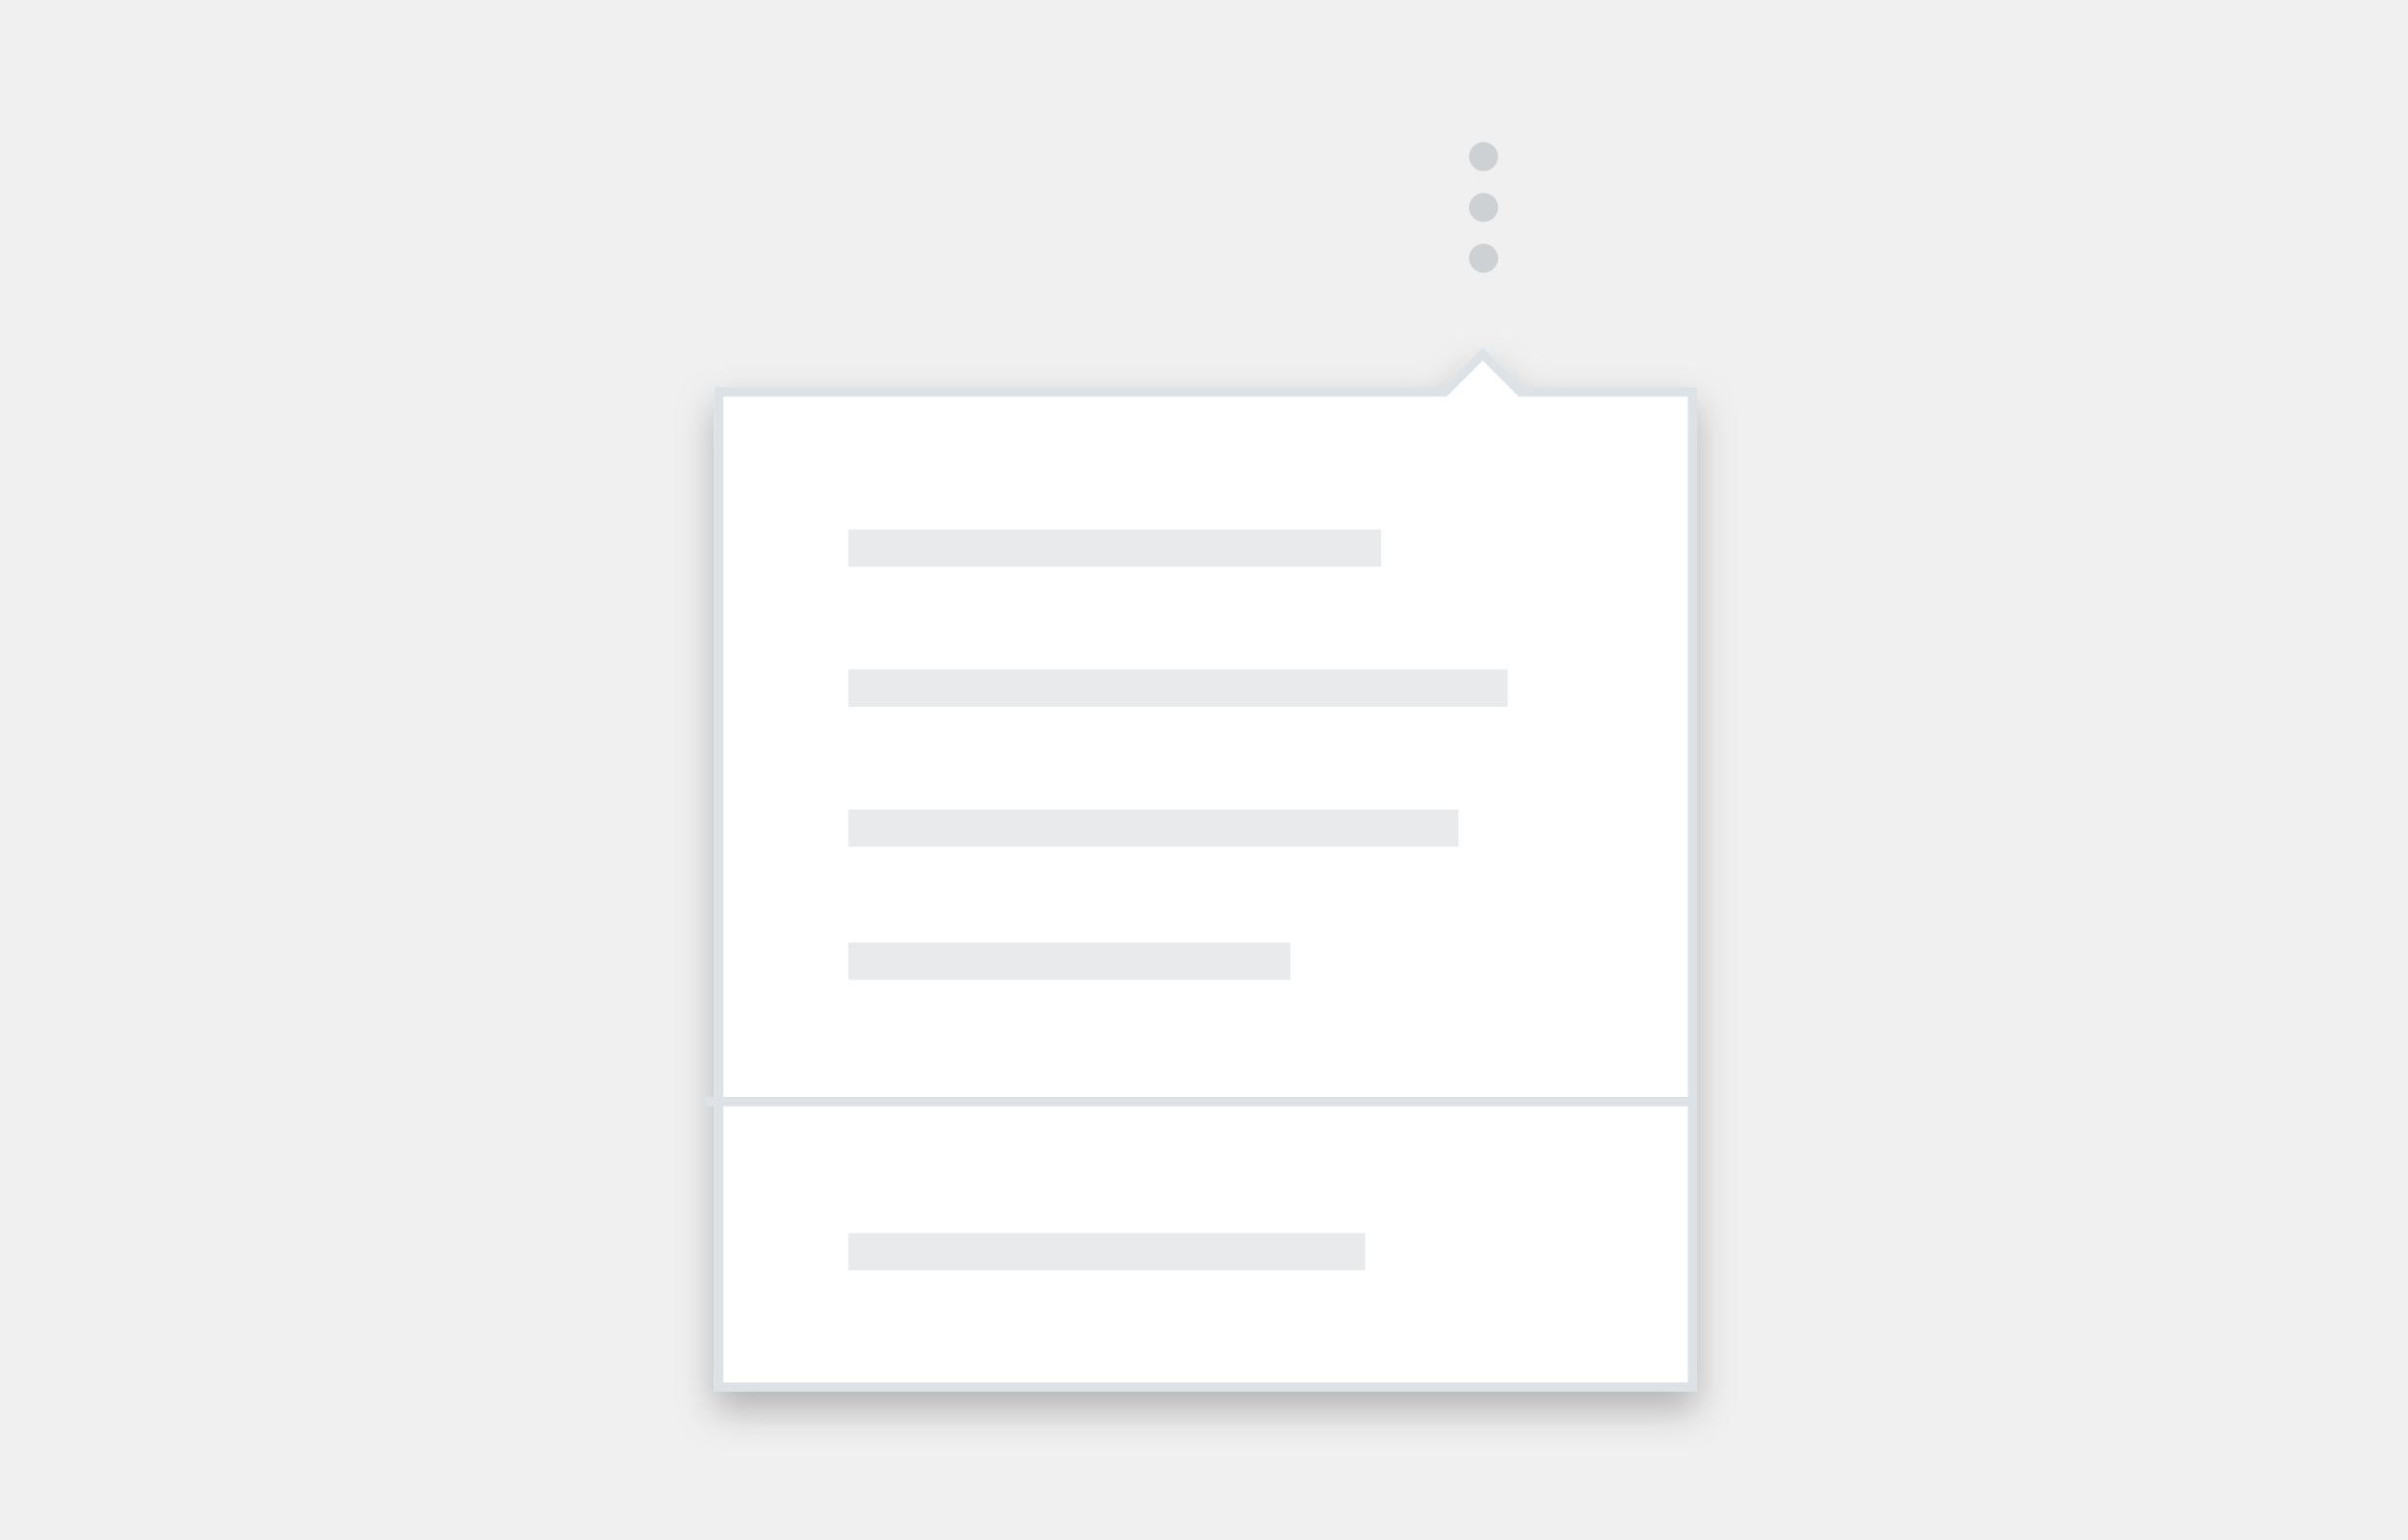
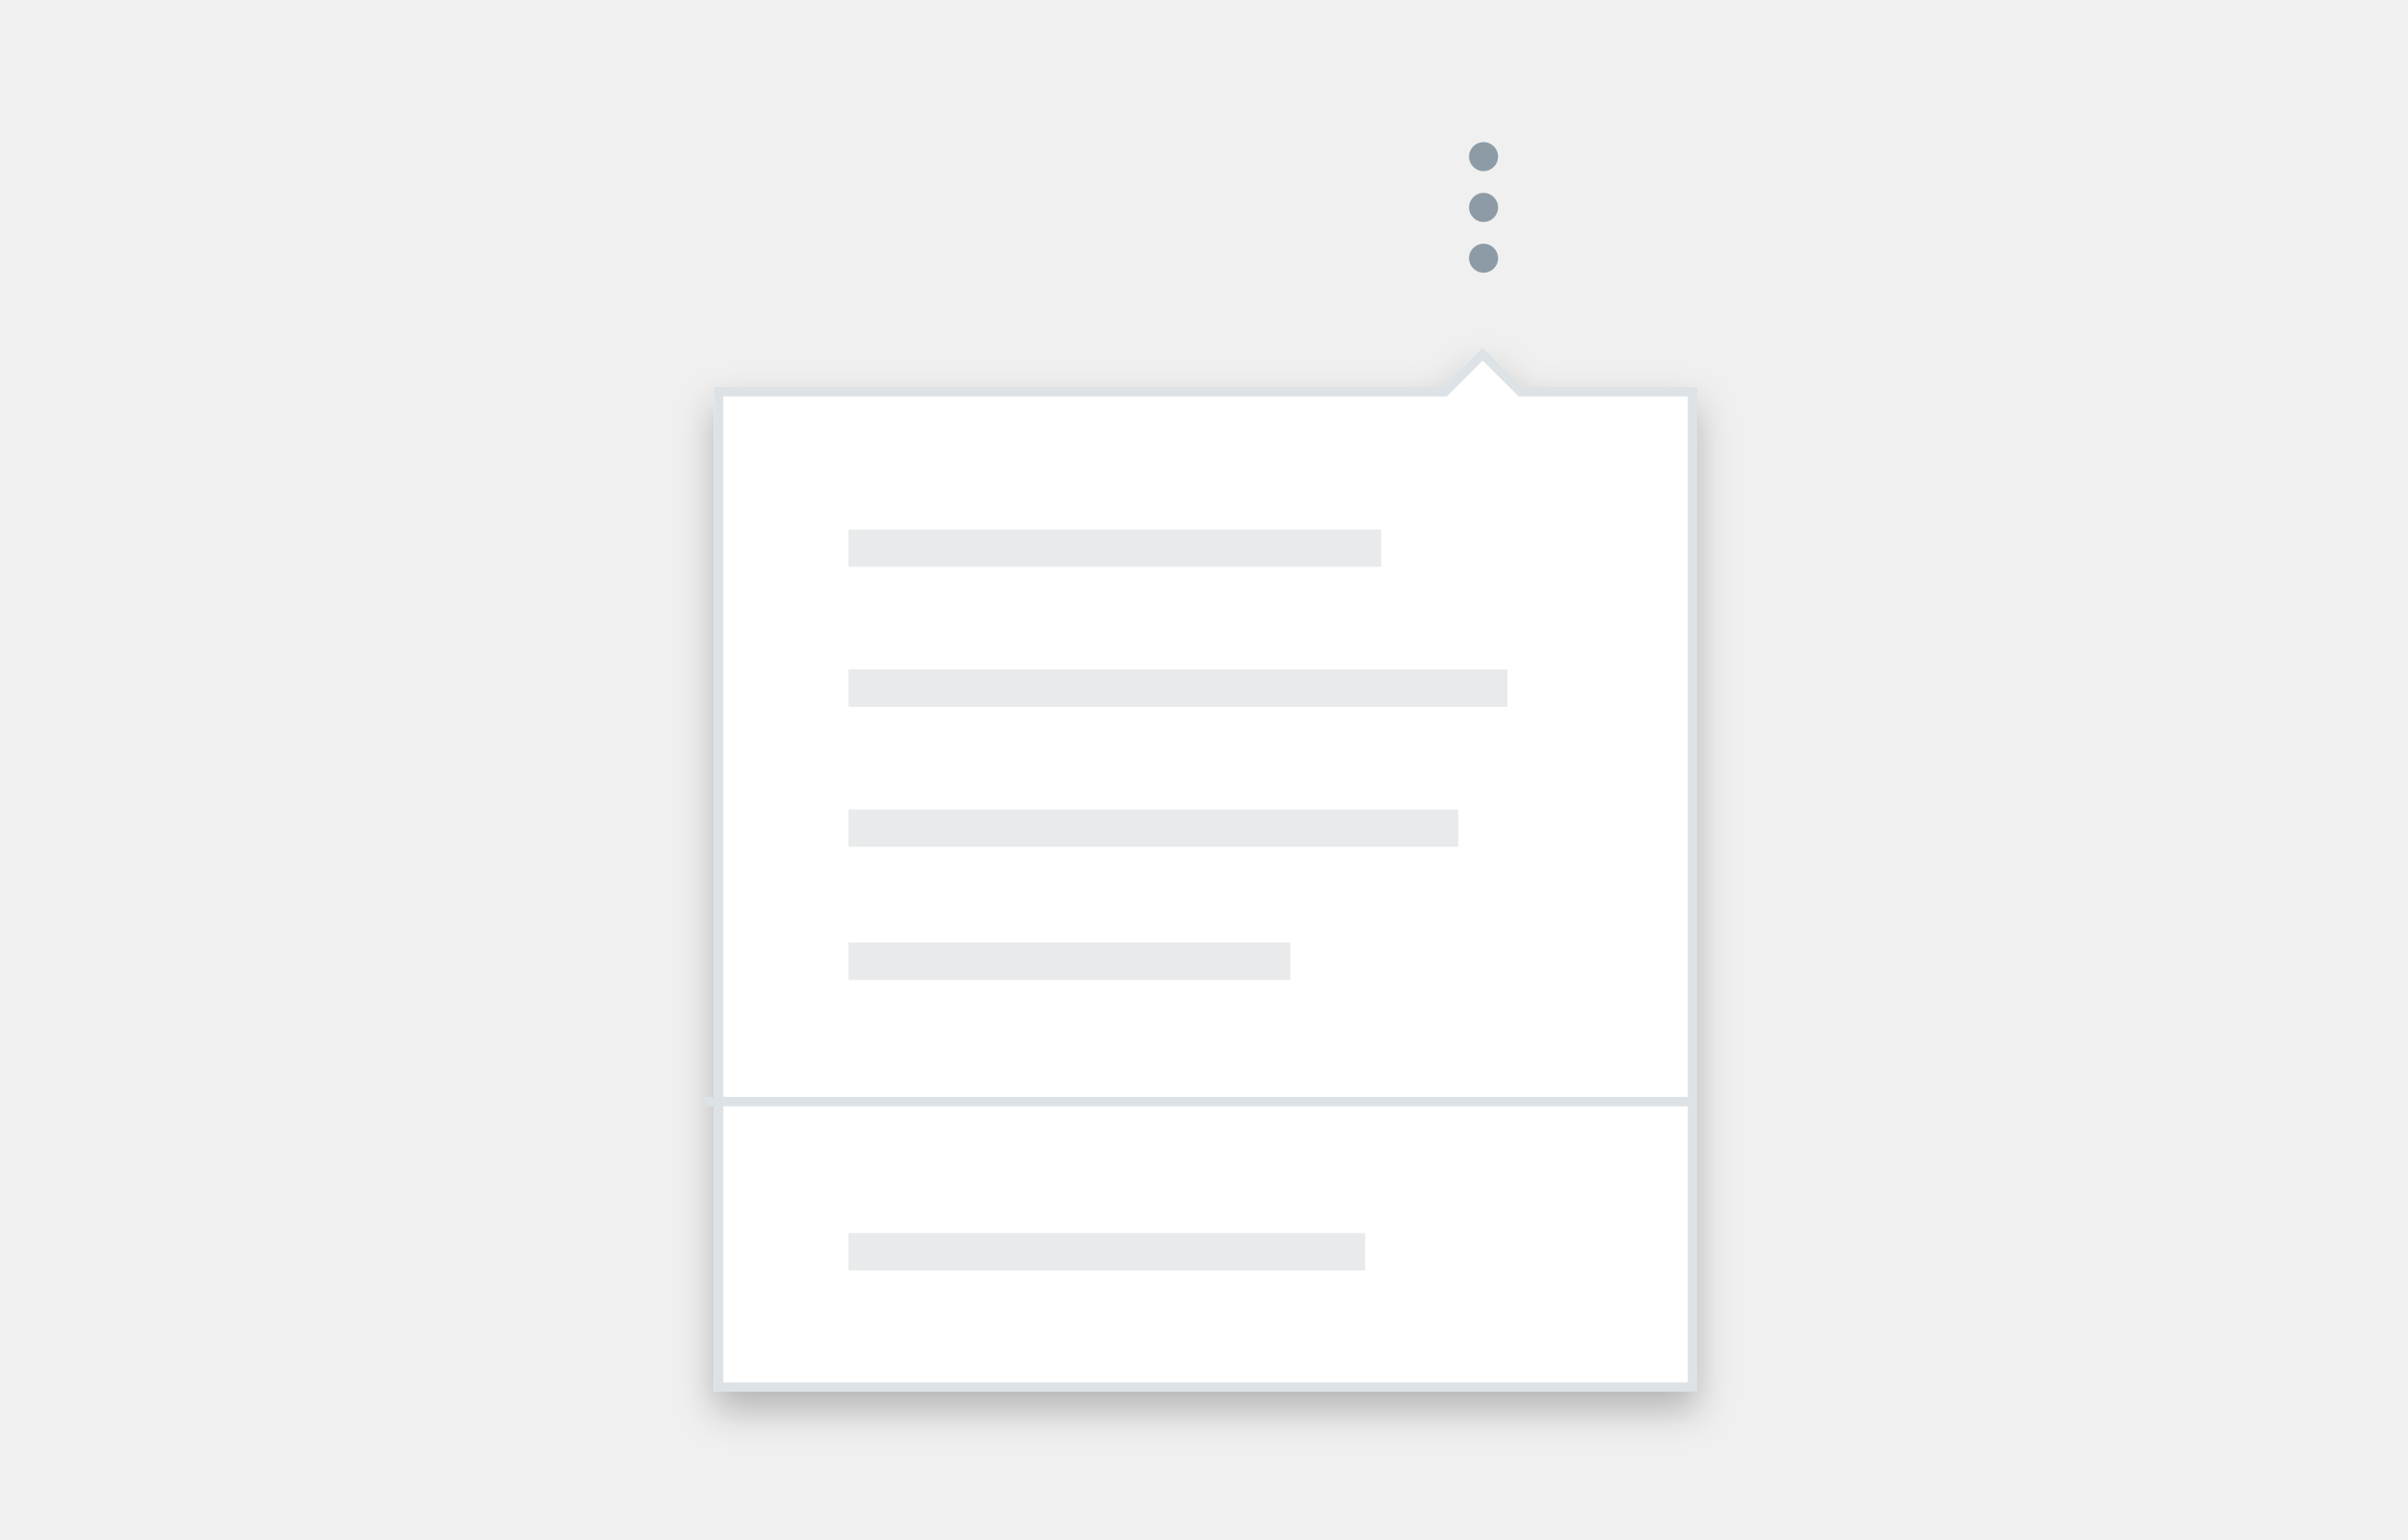
- <svg xmlns="http://www.w3.org/2000/svg" xmlns:xlink="http://www.w3.org/1999/xlink" width="258px" height="165px" viewBox="0 0 258 165" version="1.1" style="background: #f4f7fb;">
+ <svg xmlns="http://www.w3.org/2000/svg" xmlns:xlink="http://www.w3.org/1999/xlink" width="258px" height="165px" viewBox="0 0 258 165" version="1.1">
  <defs>
-     <path d="M80.104,26.539 L2,26.539 L2,134.178 L107.338,134.178 L107.338,26.539 L88.62,26.539 L84.362,22.281 L80.104,26.539 Z" id="path-1" />
+     <path d="M80.104,26.539 L84.362,22.281 L88.62,26.539 L107.338,26.539 L107.338,134.178 L2,134.178 L2,26.539 L80.104,26.539 Z" id="path-1" />
    <filter x="-6.6%" y="-4.5%" width="113.3%" height="112.5%" filterUnits="objectBoundingBox" id="filter-2">
      <feOffset dx="0" dy="2" in="SourceAlpha" result="shadowOffsetOuter1" />
      <feGaussianBlur stdDeviation="2" in="shadowOffsetOuter1" result="shadowBlurOuter1" />
      <feColorMatrix values="0 0 0 0 0   0 0 0 0 0   0 0 0 0 0  0 0 0 0.25 0" type="matrix" in="shadowBlurOuter1" />
    </filter>
  </defs>
-   <g id="Page-1" stroke="none" stroke-width="1" fill="none" fill-rule="evenodd">
-     <g id="Overflow-Menu">
-       <g id="Group-2" transform="translate(74.5, 14.5)">
-         <g id="Group" transform="translate(0, 0.445312)">
-           <g id="Rectangle-222">
-             <use fill="black" fill-opacity="1" filter="url(#filter-2)" xlink:href="#path-1" />
-             <use fill="#FFFFFF" fill-rule="evenodd" xlink:href="#path-1" />
-           </g>
-           <path d="M3,27.539 L3,133.178 L106.338,133.178 L106.338,27.539 L88.206,27.539 L84.362,23.695 L80.518,27.539 L3,27.539 Z M84.362,22.281 L88.62,26.539 L107.338,26.539 L107.338,134.178 L2,134.178 L2,26.539 L80.104,26.539 L84.362,22.281 Z" id="Rectangle-222" fill="#DDE2E6" fill-rule="nonzero" />
-           <polygon id="Line" fill="#DDE2E6" fill-rule="nonzero" points="1.472 103.597 106.472 103.597 106.972 103.597 106.972 102.597 0.972 102.597 0.972 103.597" />
-           <g id="overflow-menu-icon---20px" transform="translate(84.45372, 7.28096) rotate(-270) translate(-84.45372, -7.28096) translate(77.45372, 5.725404)" fill="#cdd1d4">
-             <path d="M1.556,3.111 C2.415,3.111 3.111,2.415 3.111,1.556 C3.111,0.696 2.415,0 1.556,0 C0.696,0 0,0.696 0,1.556 C0,2.415 0.696,3.111 1.556,3.111 Z" id="Oval" />
-             <circle id="Oval" cx="7" cy="1.556" r="1.556" />
-             <circle id="Oval" cx="12.444" cy="1.556" r="1.556" />
-           </g>
-           <rect id="Rectangle-5" fill-opacity="0.1" fill="#152935" x="16.392" y="41.788" width="57.093" height="4" />
-           <rect id="Rectangle-5" fill-opacity="0.1" fill="#152935" x="16.392" y="56.788" width="70.617" height="4" />
-           <rect id="Rectangle-5" fill-opacity="0.1" fill="#152935" x="16.392" y="71.788" width="65.36" height="4" />
-           <rect id="Rectangle-5" fill-opacity="0.1" fill="#152935" x="16.392" y="86.047" width="47.36" height="4" />
-           <rect id="Rectangle-5" fill-opacity="0.1" fill="#152935" x="16.392" y="117.178" width="55.37" height="4" />
+   <g id="Overflow-Menu" stroke="none" stroke-width="1" fill="none" fill-rule="evenodd">
+     <g id="Group-2" transform="translate(74.5, 14.5)">
+       <g id="Group" transform="translate(0, 0.445312)">
+         <g id="Rectangle-222">
+           <use fill="black" fill-opacity="1" filter="url(#filter-2)" xlink:href="#path-1" />
+           <use fill="#FFFFFF" fill-rule="evenodd" xlink:href="#path-1" />
        </g>
+         <path d="M3,27.539 L3,133.178 L106.338,133.178 L106.338,27.539 L88.206,27.539 L84.362,23.695 L80.518,27.539 L3,27.539 Z M84.362,22.281 L88.62,26.539 L107.338,26.539 L107.338,134.178 L2,134.178 L2,26.539 L80.104,26.539 L84.362,22.281 Z" id="Rectangle-222" fill="#DDE2E6" fill-rule="nonzero" />
+         <polygon id="Line" fill="#DDE2E6" fill-rule="nonzero" points="1.472 103.597 106.472 103.597 106.972 103.597 106.972 102.597 0.972 102.597 0.972 103.597" />
+         <g id="overflow-menu-icon---20px" transform="translate(84.45372, 7.28096) rotate(-270) translate(-84.45372, -7.28096) translate(77.45372, 5.725404)" fill="#8C9BA5">
+           <path d="M1.556,3.111 C2.415,3.111 3.111,2.415 3.111,1.556 C3.111,0.696 2.415,0 1.556,0 C0.696,0 0,0.696 0,1.556 C0,2.415 0.696,3.111 1.556,3.111 Z" id="Oval" />
+           <circle id="Oval" cx="7" cy="1.556" r="1.556" />
+           <circle id="Oval" cx="12.444" cy="1.556" r="1.556" />
+         </g>
+         <rect id="Rectangle-5" fill-opacity="0.1" fill="#152935" x="16.392" y="41.788" width="57.093" height="4" />
+         <rect id="Rectangle-5" fill-opacity="0.1" fill="#152935" x="16.392" y="56.788" width="70.617" height="4" />
+         <rect id="Rectangle-5" fill-opacity="0.1" fill="#152935" x="16.392" y="71.788" width="65.36" height="4" />
+         <rect id="Rectangle-5" fill-opacity="0.1" fill="#152935" x="16.392" y="86.047" width="47.36" height="4" />
+         <rect id="Rectangle-5" fill-opacity="0.1" fill="#152935" x="16.392" y="117.178" width="55.37" height="4" />
      </g>
    </g>
  </g>
</svg>
